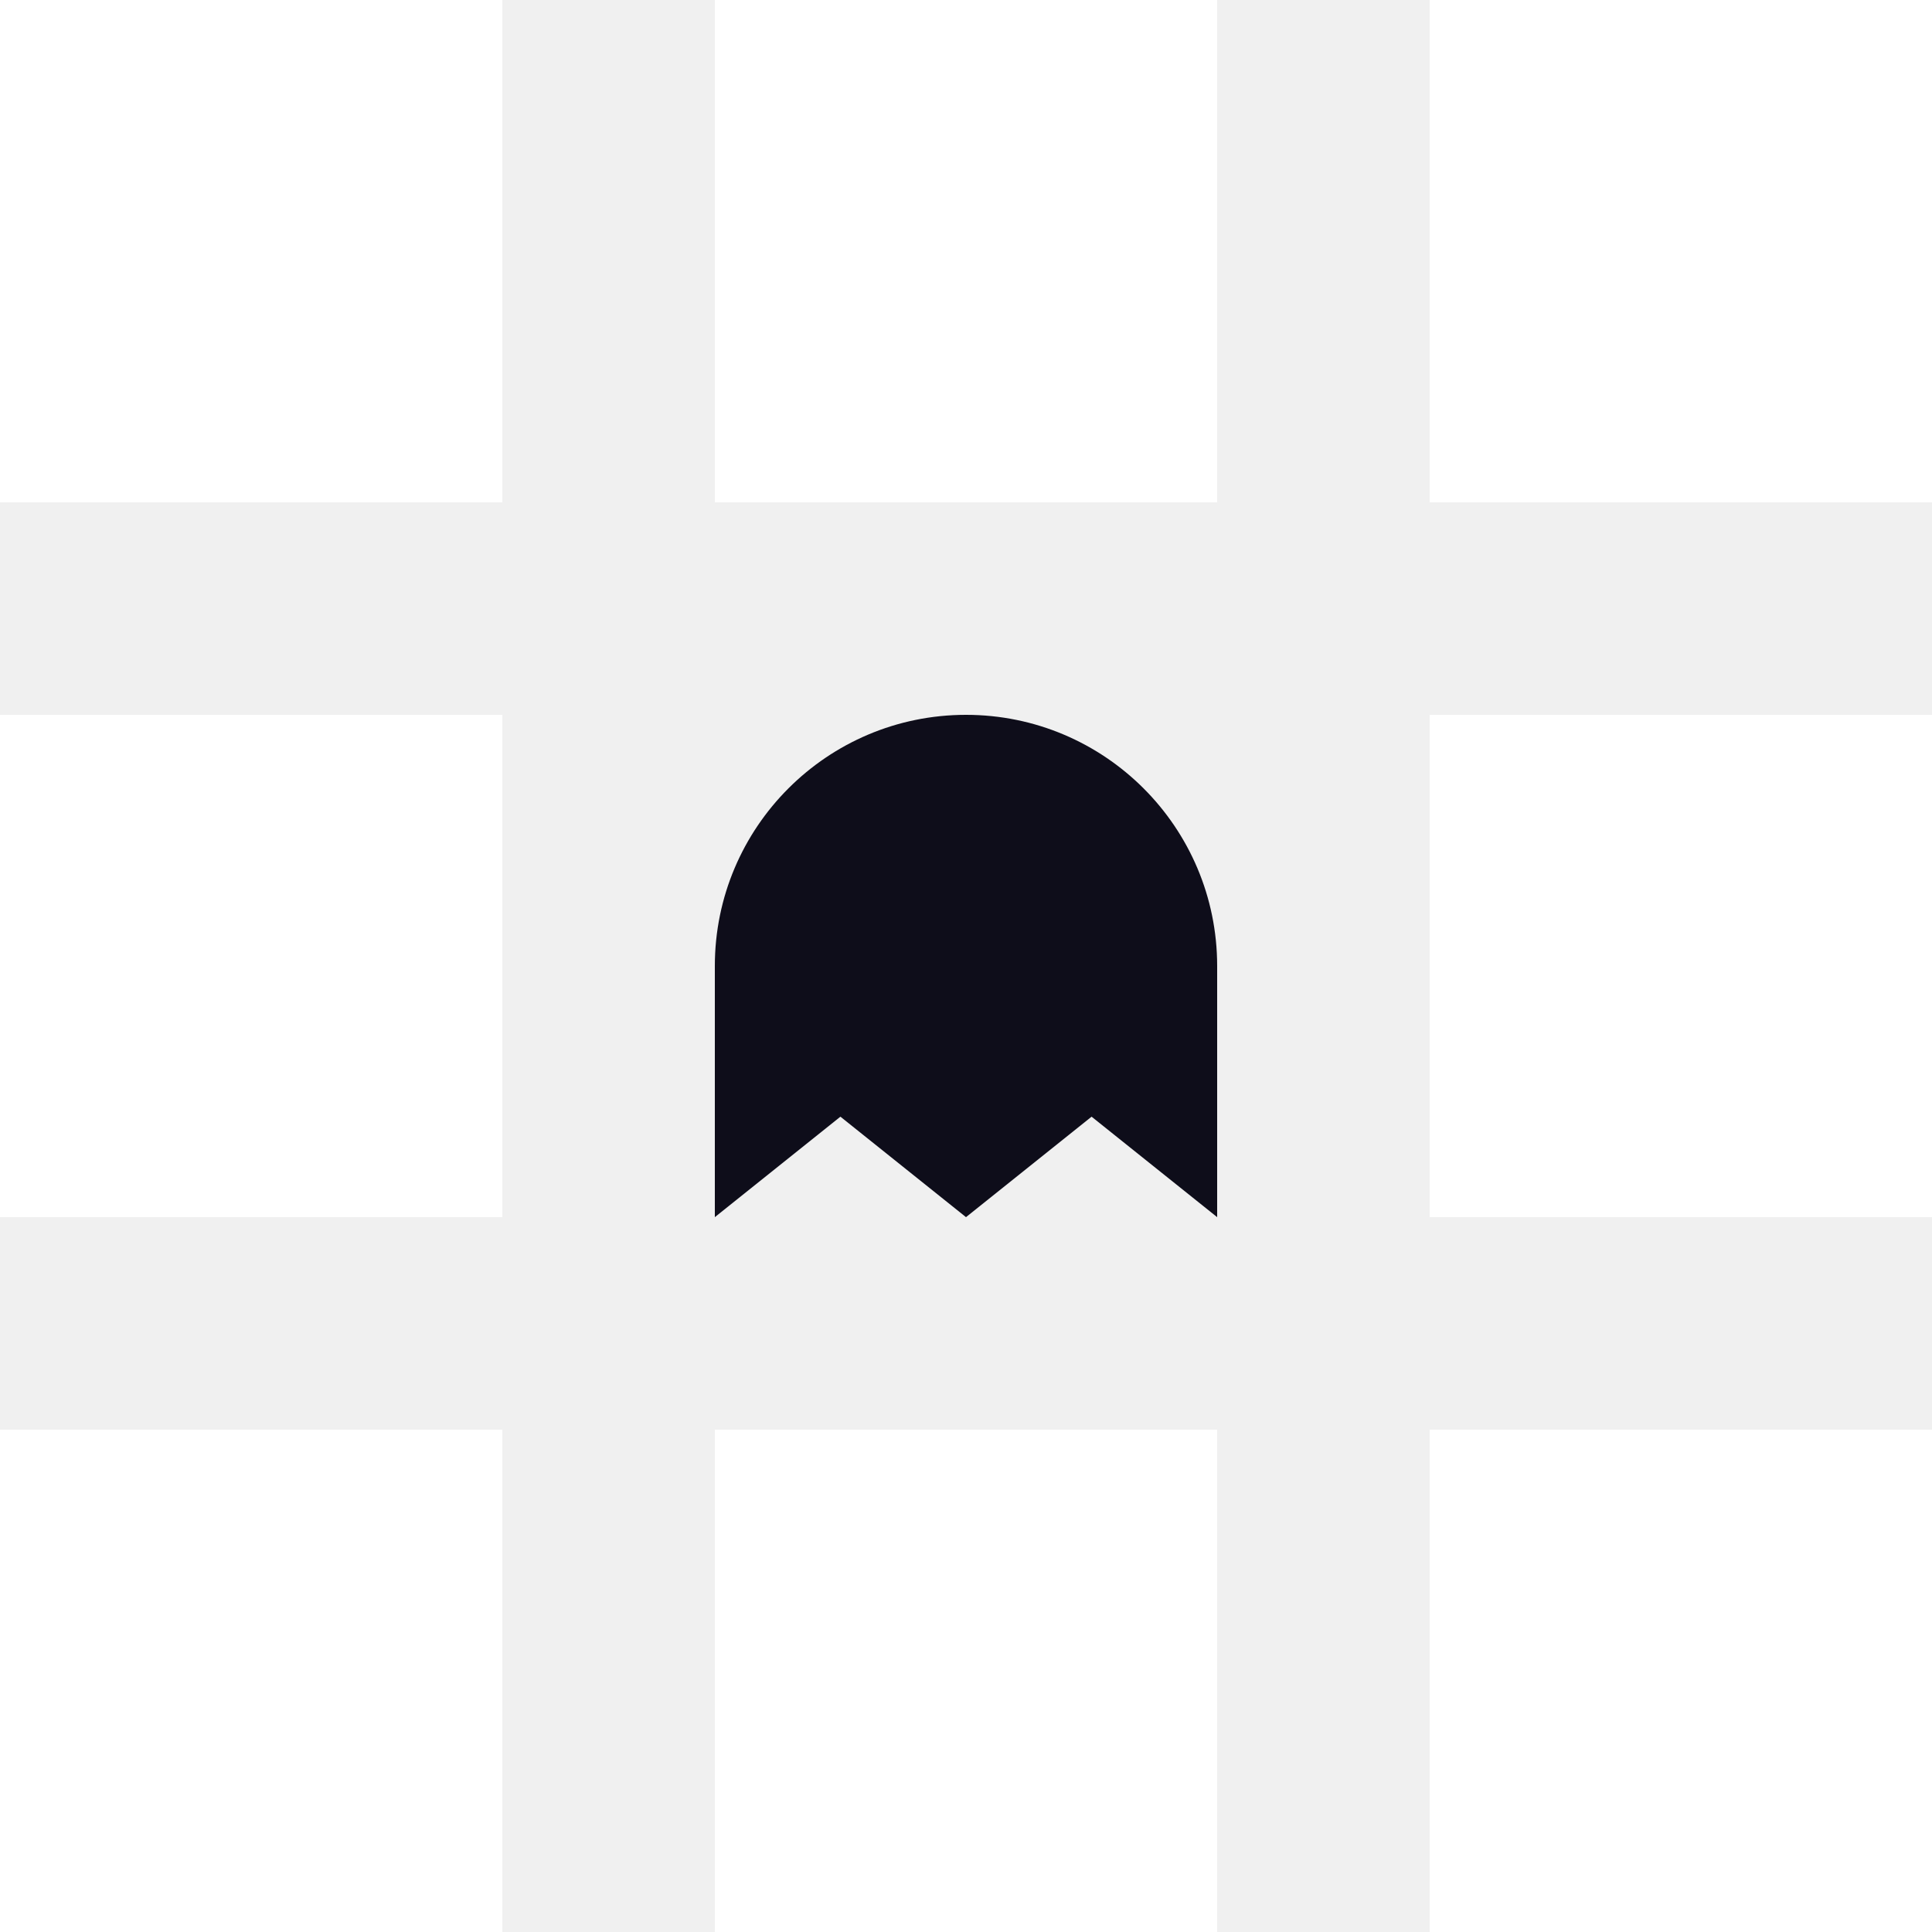
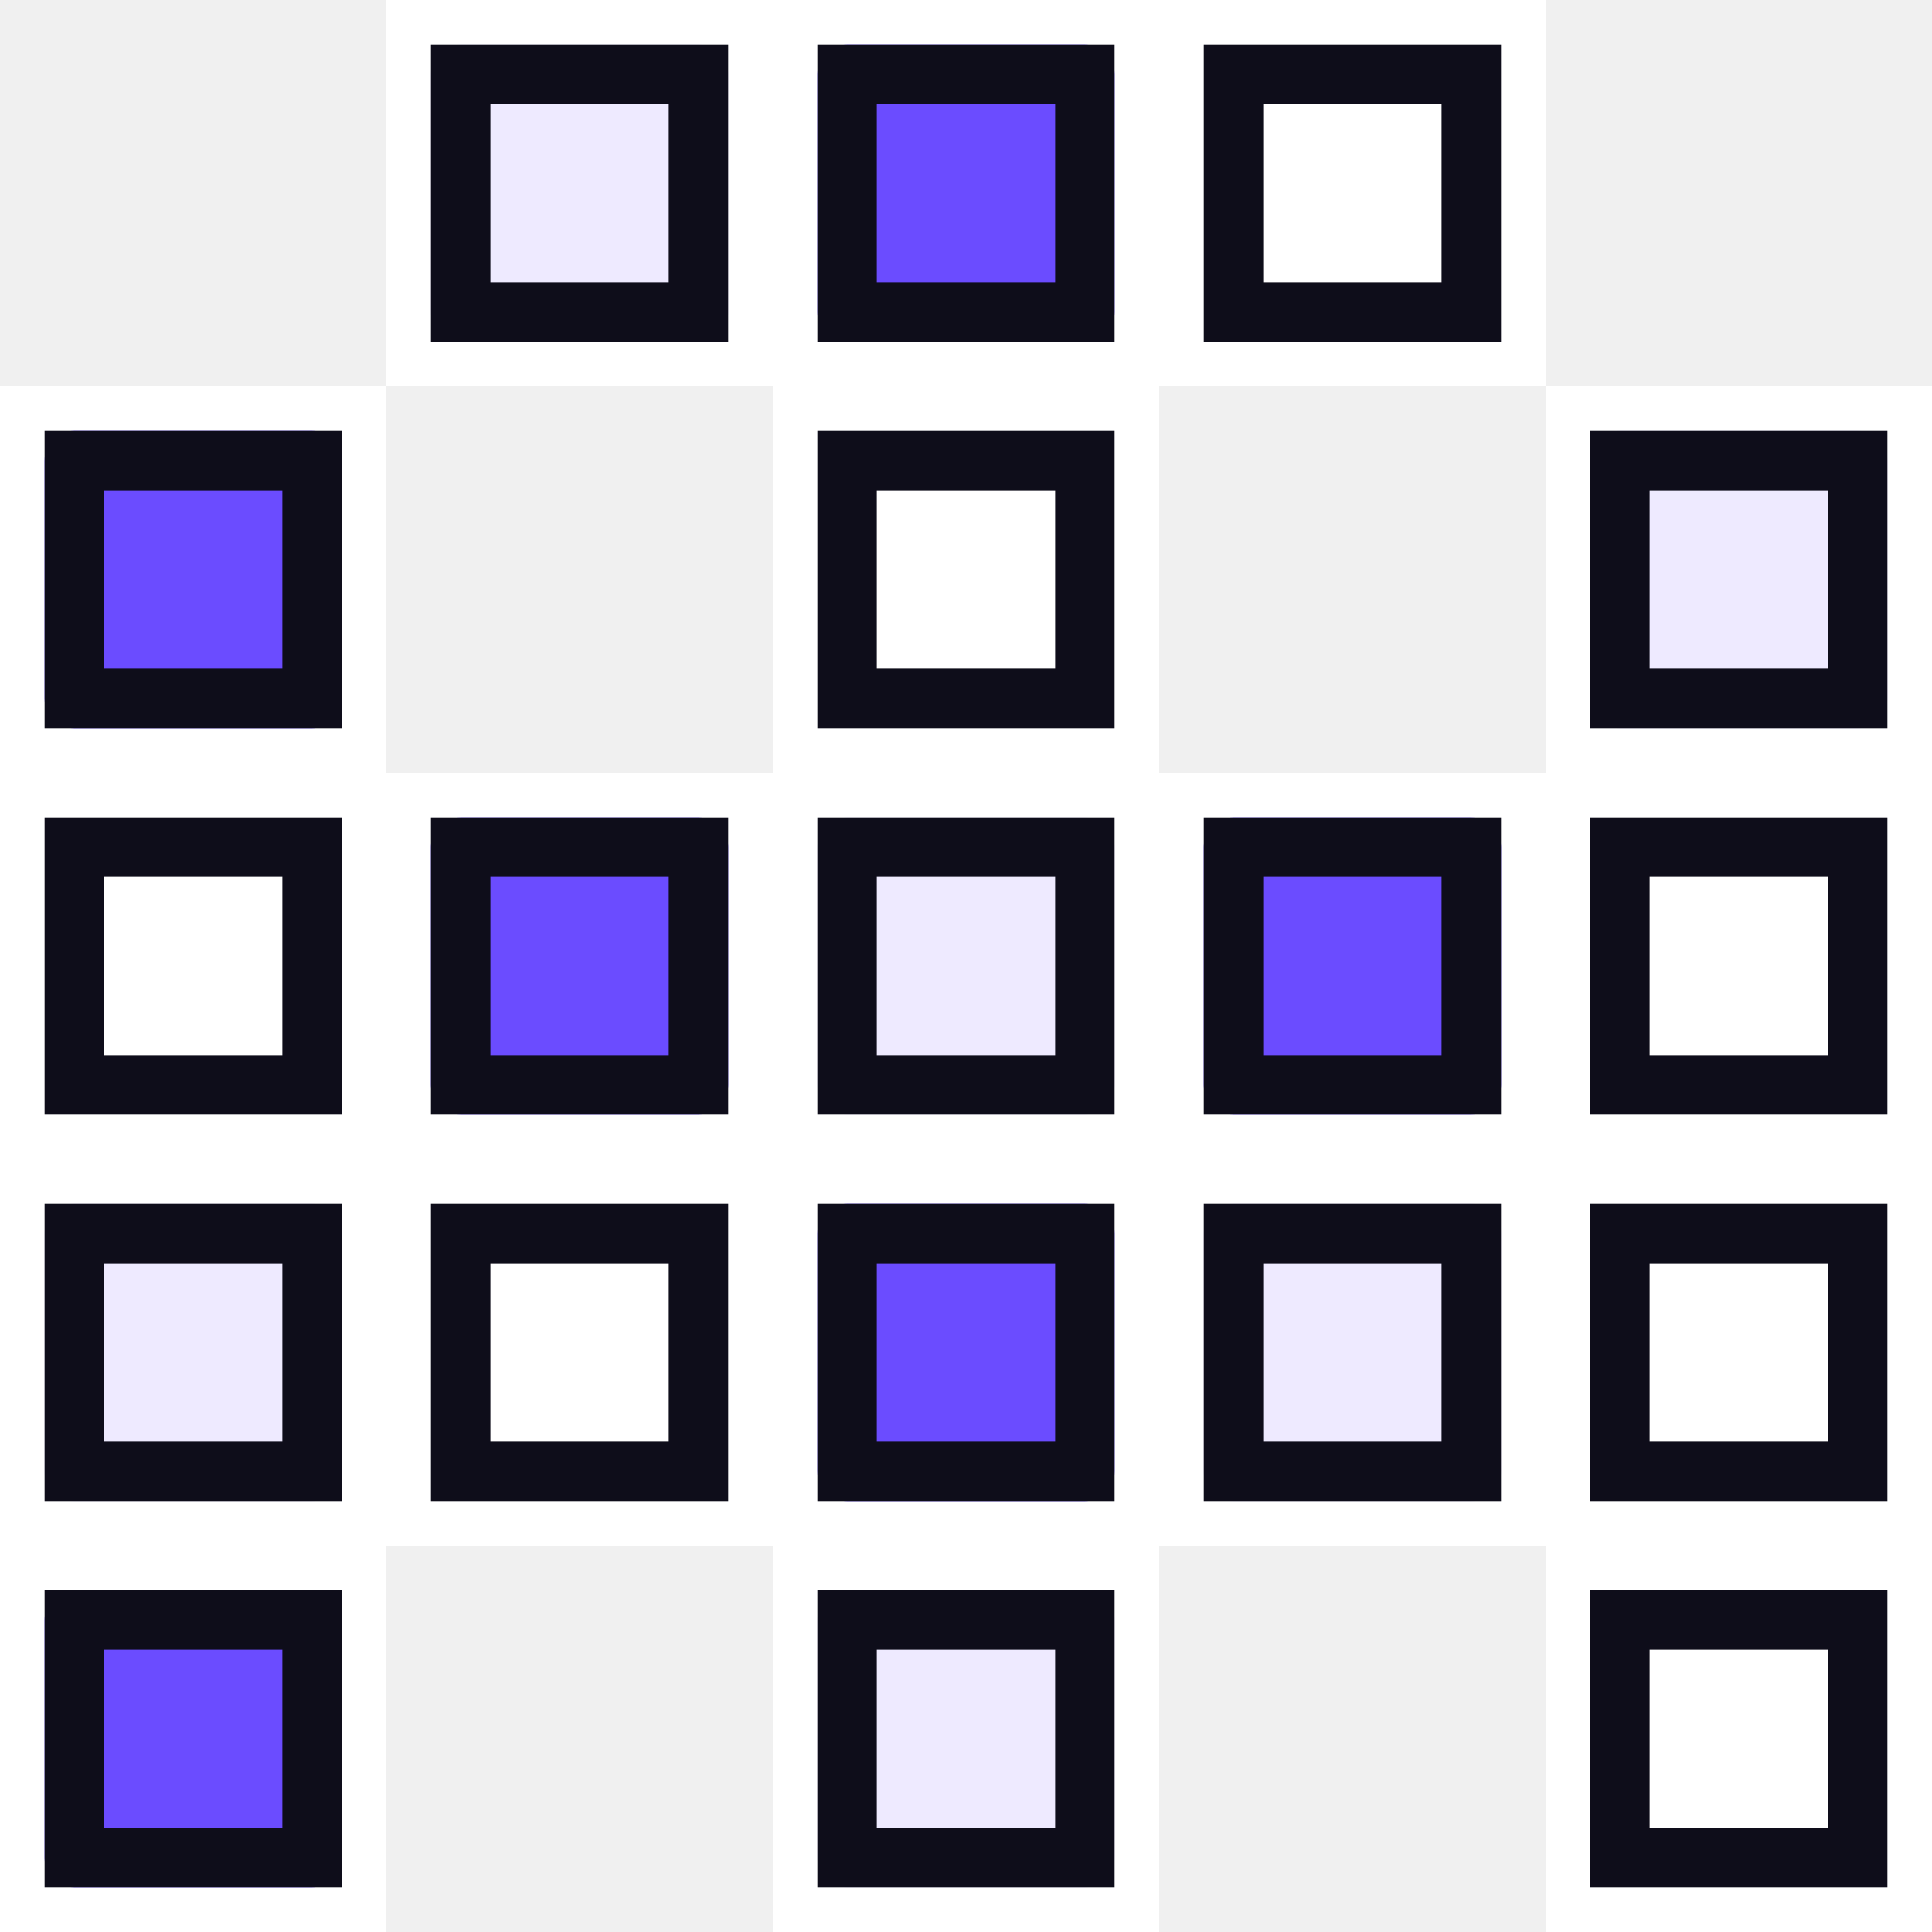
- <svg xmlns="http://www.w3.org/2000/svg" viewBox="0 0 100 100" width="100" height="100" role="img" aria-label="Ghost">
-   <g fill="#FFFFFF">
-     <rect x="0" y="0" width="26" height="26" />
-     <rect x="37" y="0" width="26" height="26" />
-     <rect x="74" y="0" width="26" height="26" />
-     <rect x="0" y="37" width="26" height="26" />
-     <rect x="74" y="37" width="26" height="26" />
-     <rect x="0" y="74" width="26" height="26" />
-     <rect x="37" y="74" width="26" height="26" />
-     <rect x="74" y="74" width="26" height="26" />
-   </g>
-   <path fill="#0E0D1A" d="M37 50a13 13 0 0 1 26 0v13l-6.5-5.2-6.5 5.2-6.5-5.2-6.5 5.2z" />
+ <svg xmlns="http://www.w3.org/2000/svg" viewBox="-3 -3 130 130" width="130" height="130" role="img" aria-label="Ghost">
+   <path fill="#FFFFFF" fill-rule="evenodd" d="M23 -3H101V23H127V127H101V101H75V127H49V101H23V127H-3V23H23Z M23 23H49V49H23Z M75 23H101V49H75Z" />
+   <rect x="26" y="0" width="20" height="20" rx="2" fill="#EEEAFF" />
+   <rect x="28" y="2" width="16" height="16" fill="none" stroke="#0E0D1A" stroke-width="4" />
+   <rect x="52" y="0" width="20" height="20" rx="2" fill="#6B4CFF" />
+   <rect x="54" y="2" width="16" height="16" fill="none" stroke="#0E0D1A" stroke-width="4" />
+   <rect x="78" y="0" width="20" height="20" rx="2" fill="#FFFFFF" />
+   <rect x="80" y="2" width="16" height="16" fill="none" stroke="#0E0D1A" stroke-width="4" />
+   <rect x="0" y="26" width="20" height="20" rx="2" fill="#6B4CFF" />
+   <rect x="2" y="28" width="16" height="16" fill="none" stroke="#0E0D1A" stroke-width="4" />
+   <rect x="52" y="26" width="20" height="20" rx="2" fill="#FFFFFF" />
+   <rect x="54" y="28" width="16" height="16" fill="none" stroke="#0E0D1A" stroke-width="4" />
+   <rect x="104" y="26" width="20" height="20" rx="2" fill="#EEEAFF" />
+   <rect x="106" y="28" width="16" height="16" fill="none" stroke="#0E0D1A" stroke-width="4" />
+   <rect x="0" y="52" width="20" height="20" rx="2" fill="#FFFFFF" />
+   <rect x="2" y="54" width="16" height="16" fill="none" stroke="#0E0D1A" stroke-width="4" />
+   <rect x="26" y="52" width="20" height="20" rx="2" fill="#6B4CFF" />
+   <rect x="28" y="54" width="16" height="16" fill="none" stroke="#0E0D1A" stroke-width="4" />
+   <rect x="52" y="52" width="20" height="20" rx="2" fill="#EEEAFF" />
+   <rect x="54" y="54" width="16" height="16" fill="none" stroke="#0E0D1A" stroke-width="4" />
+   <rect x="78" y="52" width="20" height="20" rx="2" fill="#6B4CFF" />
+   <rect x="80" y="54" width="16" height="16" fill="none" stroke="#0E0D1A" stroke-width="4" />
+   <rect x="104" y="52" width="20" height="20" rx="2" fill="#FFFFFF" />
+   <rect x="106" y="54" width="16" height="16" fill="none" stroke="#0E0D1A" stroke-width="4" />
+   <rect x="0" y="78" width="20" height="20" rx="2" fill="#EEEAFF" />
+   <rect x="2" y="80" width="16" height="16" fill="none" stroke="#0E0D1A" stroke-width="4" />
+   <rect x="26" y="78" width="20" height="20" rx="2" fill="#FFFFFF" />
+   <rect x="28" y="80" width="16" height="16" fill="none" stroke="#0E0D1A" stroke-width="4" />
+   <rect x="52" y="78" width="20" height="20" rx="2" fill="#6B4CFF" />
+   <rect x="54" y="80" width="16" height="16" fill="none" stroke="#0E0D1A" stroke-width="4" />
+   <rect x="78" y="78" width="20" height="20" rx="2" fill="#EEEAFF" />
+   <rect x="80" y="80" width="16" height="16" fill="none" stroke="#0E0D1A" stroke-width="4" />
+   <rect x="104" y="78" width="20" height="20" rx="2" fill="#FFFFFF" />
+   <rect x="106" y="80" width="16" height="16" fill="none" stroke="#0E0D1A" stroke-width="4" />
+   <rect x="0" y="104" width="20" height="20" rx="2" fill="#6B4CFF" />
+   <rect x="2" y="106" width="16" height="16" fill="none" stroke="#0E0D1A" stroke-width="4" />
+   <rect x="52" y="104" width="20" height="20" rx="2" fill="#EEEAFF" />
+   <rect x="54" y="106" width="16" height="16" fill="none" stroke="#0E0D1A" stroke-width="4" />
+   <rect x="104" y="104" width="20" height="20" rx="2" fill="#FFFFFF" />
+   <rect x="106" y="106" width="16" height="16" fill="none" stroke="#0E0D1A" stroke-width="4" />
</svg>
